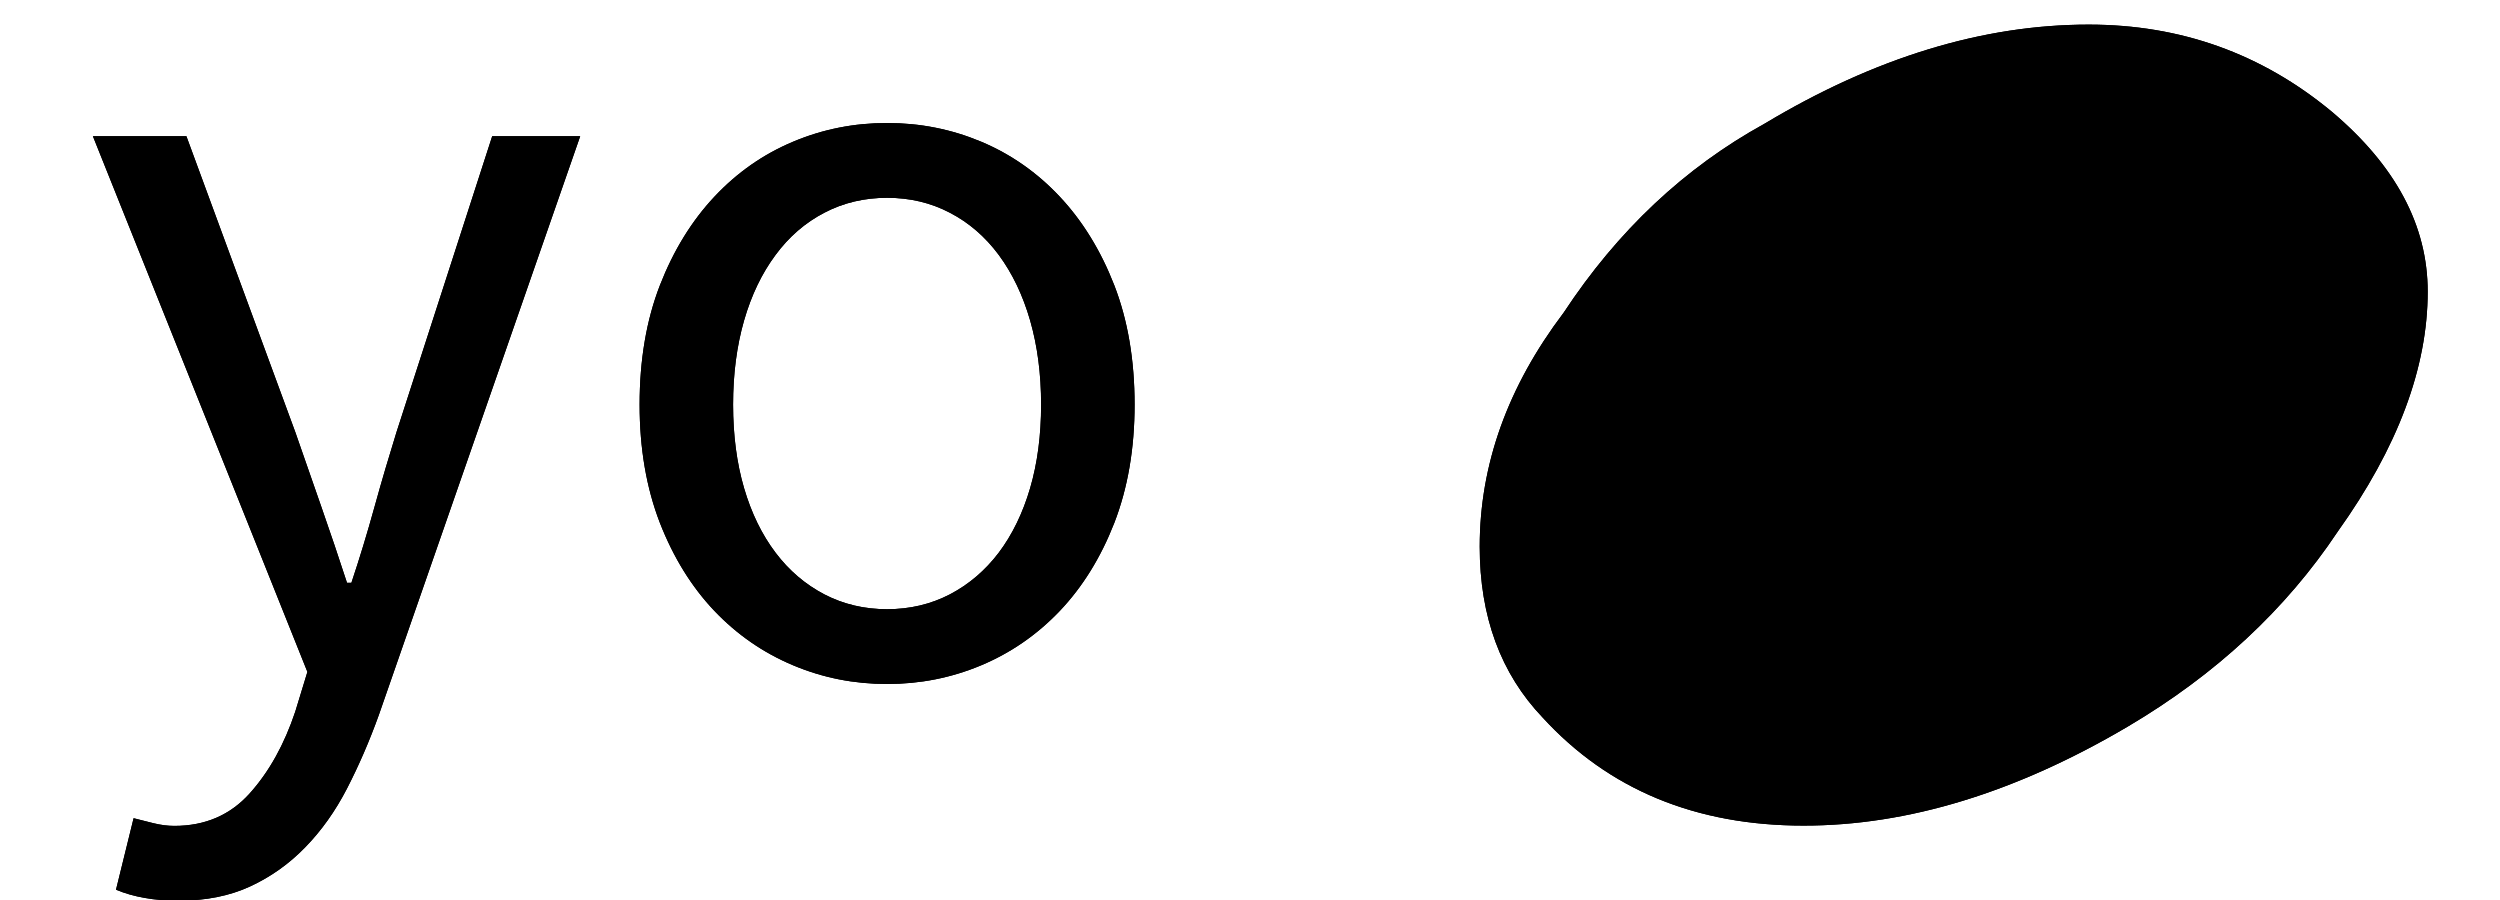
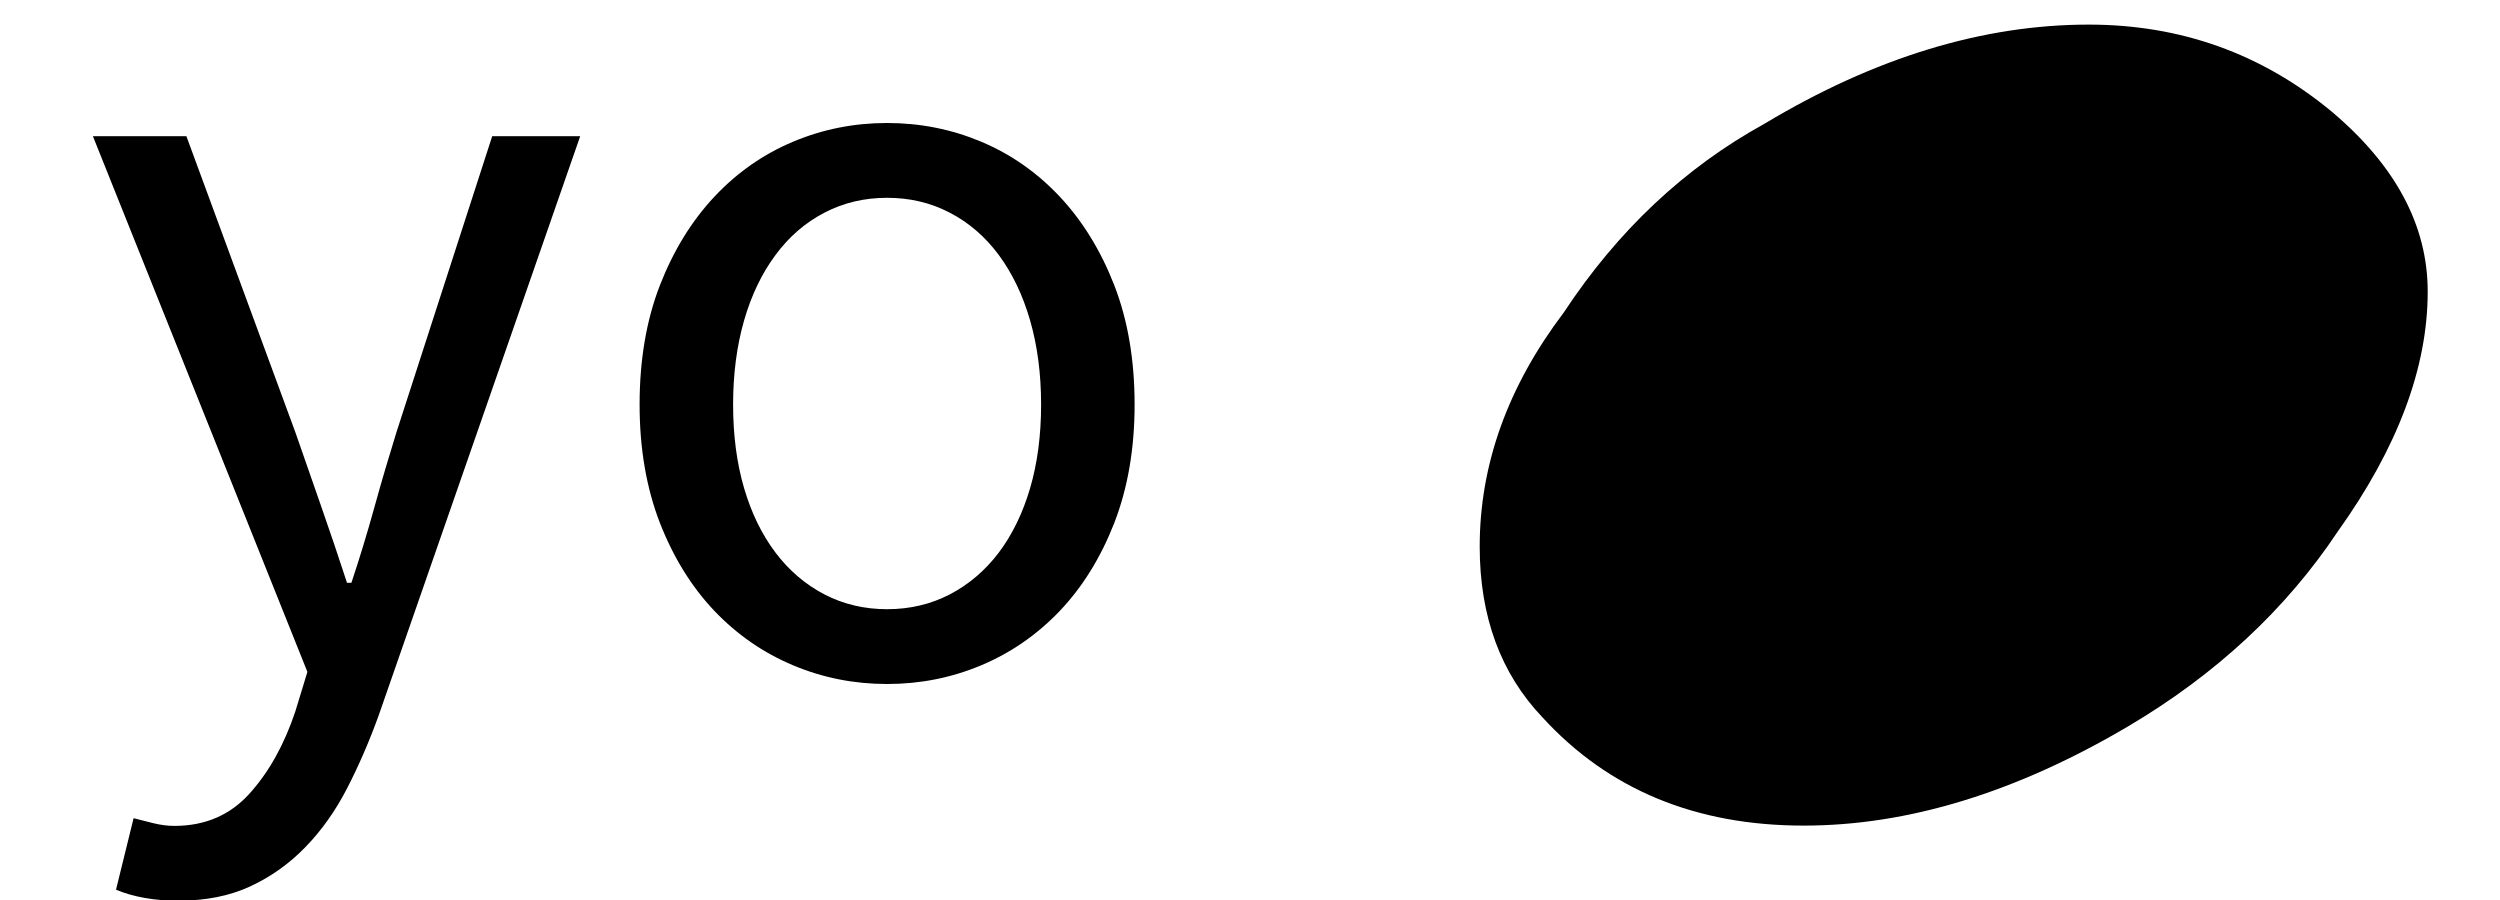
<svg xmlns="http://www.w3.org/2000/svg" xmlns:xlink="http://www.w3.org/1999/xlink" width="25" height="9" viewBox="0 0 25 9">
  <defs>
    <path id="a" d="M15.427,7.176 C15.007,6.736 14.797,6.166 14.797,5.466 C14.797,4.646 15.077,3.866 15.637,3.126 C16.177,2.306 16.847,1.676 17.647,1.236 C18.747,0.576 19.827,0.246 20.887,0.246 C21.807,0.246 22.617,0.536 23.317,1.116 C23.957,1.656 24.277,2.256 24.277,2.916 C24.277,3.676 23.977,4.476 23.377,5.316 C22.857,6.096 22.157,6.746 21.277,7.266 C20.157,7.926 19.077,8.256 18.037,8.256 C16.957,8.256 16.087,7.896 15.427,7.176 Z" />
    <path id="b" d="M1.336,8.182 L1.534,8.232 C1.607,8.25 1.677,8.259 1.743,8.259 C2.051,8.259 2.302,8.151 2.497,7.934 C2.691,7.718 2.843,7.445 2.953,7.115 L3.074,6.719 L0.929,1.362 L1.864,1.362 L2.953,4.321 C3.034,4.556 3.12,4.803 3.212,5.064 C3.303,5.324 3.389,5.579 3.47,5.828 L3.514,5.828 C3.595,5.586 3.672,5.333 3.745,5.069 C3.818,4.805 3.892,4.556 3.965,4.321 L4.922,1.362 L5.802,1.362 L3.789,7.148 C3.694,7.412 3.587,7.658 3.47,7.885 C3.353,8.112 3.213,8.308 3.052,8.473 C2.891,8.639 2.707,8.769 2.502,8.864 C2.297,8.959 2.058,9.007 1.787,9.007 C1.662,9.007 1.549,8.998 1.446,8.979 C1.343,8.961 1.248,8.934 1.16,8.897 L1.336,8.182 Z M6.396,4.046 C6.396,3.599 6.464,3.201 6.599,2.853 C6.735,2.504 6.917,2.209 7.144,1.967 C7.371,1.725 7.633,1.542 7.931,1.417 C8.228,1.292 8.541,1.23 8.871,1.23 C9.201,1.23 9.514,1.292 9.812,1.417 C10.109,1.542 10.371,1.725 10.598,1.967 C10.825,2.209 11.007,2.504 11.143,2.853 C11.278,3.201 11.346,3.599 11.346,4.046 C11.346,4.486 11.278,4.88 11.143,5.229 C11.007,5.577 10.825,5.87 10.598,6.109 C10.371,6.347 10.109,6.528 9.812,6.653 C9.514,6.778 9.201,6.84 8.871,6.84 C8.541,6.84 8.228,6.778 7.931,6.653 C7.633,6.528 7.371,6.347 7.144,6.109 C6.917,5.87 6.735,5.577 6.599,5.229 C6.464,4.88 6.396,4.486 6.396,4.046 Z M7.331,4.046 C7.331,4.354 7.368,4.633 7.441,4.882 C7.514,5.131 7.619,5.346 7.755,5.526 C7.89,5.705 8.053,5.844 8.244,5.944 C8.435,6.043 8.644,6.092 8.871,6.092 C9.098,6.092 9.307,6.043 9.498,5.944 C9.689,5.844 9.852,5.705 9.988,5.526 C10.123,5.346 10.228,5.131 10.301,4.882 C10.374,4.633 10.411,4.354 10.411,4.046 C10.411,3.738 10.374,3.458 10.301,3.204 C10.228,2.951 10.123,2.733 9.988,2.55 C9.852,2.367 9.689,2.226 9.498,2.127 C9.307,2.027 9.098,1.978 8.871,1.978 C8.644,1.978 8.435,2.027 8.244,2.127 C8.053,2.226 7.89,2.367 7.755,2.55 C7.619,2.733 7.514,2.951 7.441,3.204 C7.368,3.458 7.331,3.738 7.331,4.046 Z" />
  </defs>
  <g fill="#000000" fill-rule="evenodd">
    <use xlink:href="#a" />
-     <use xlink:href="#a" />
-     <use xlink:href="#b" />
    <use xlink:href="#b" />
  </g>
</svg>
